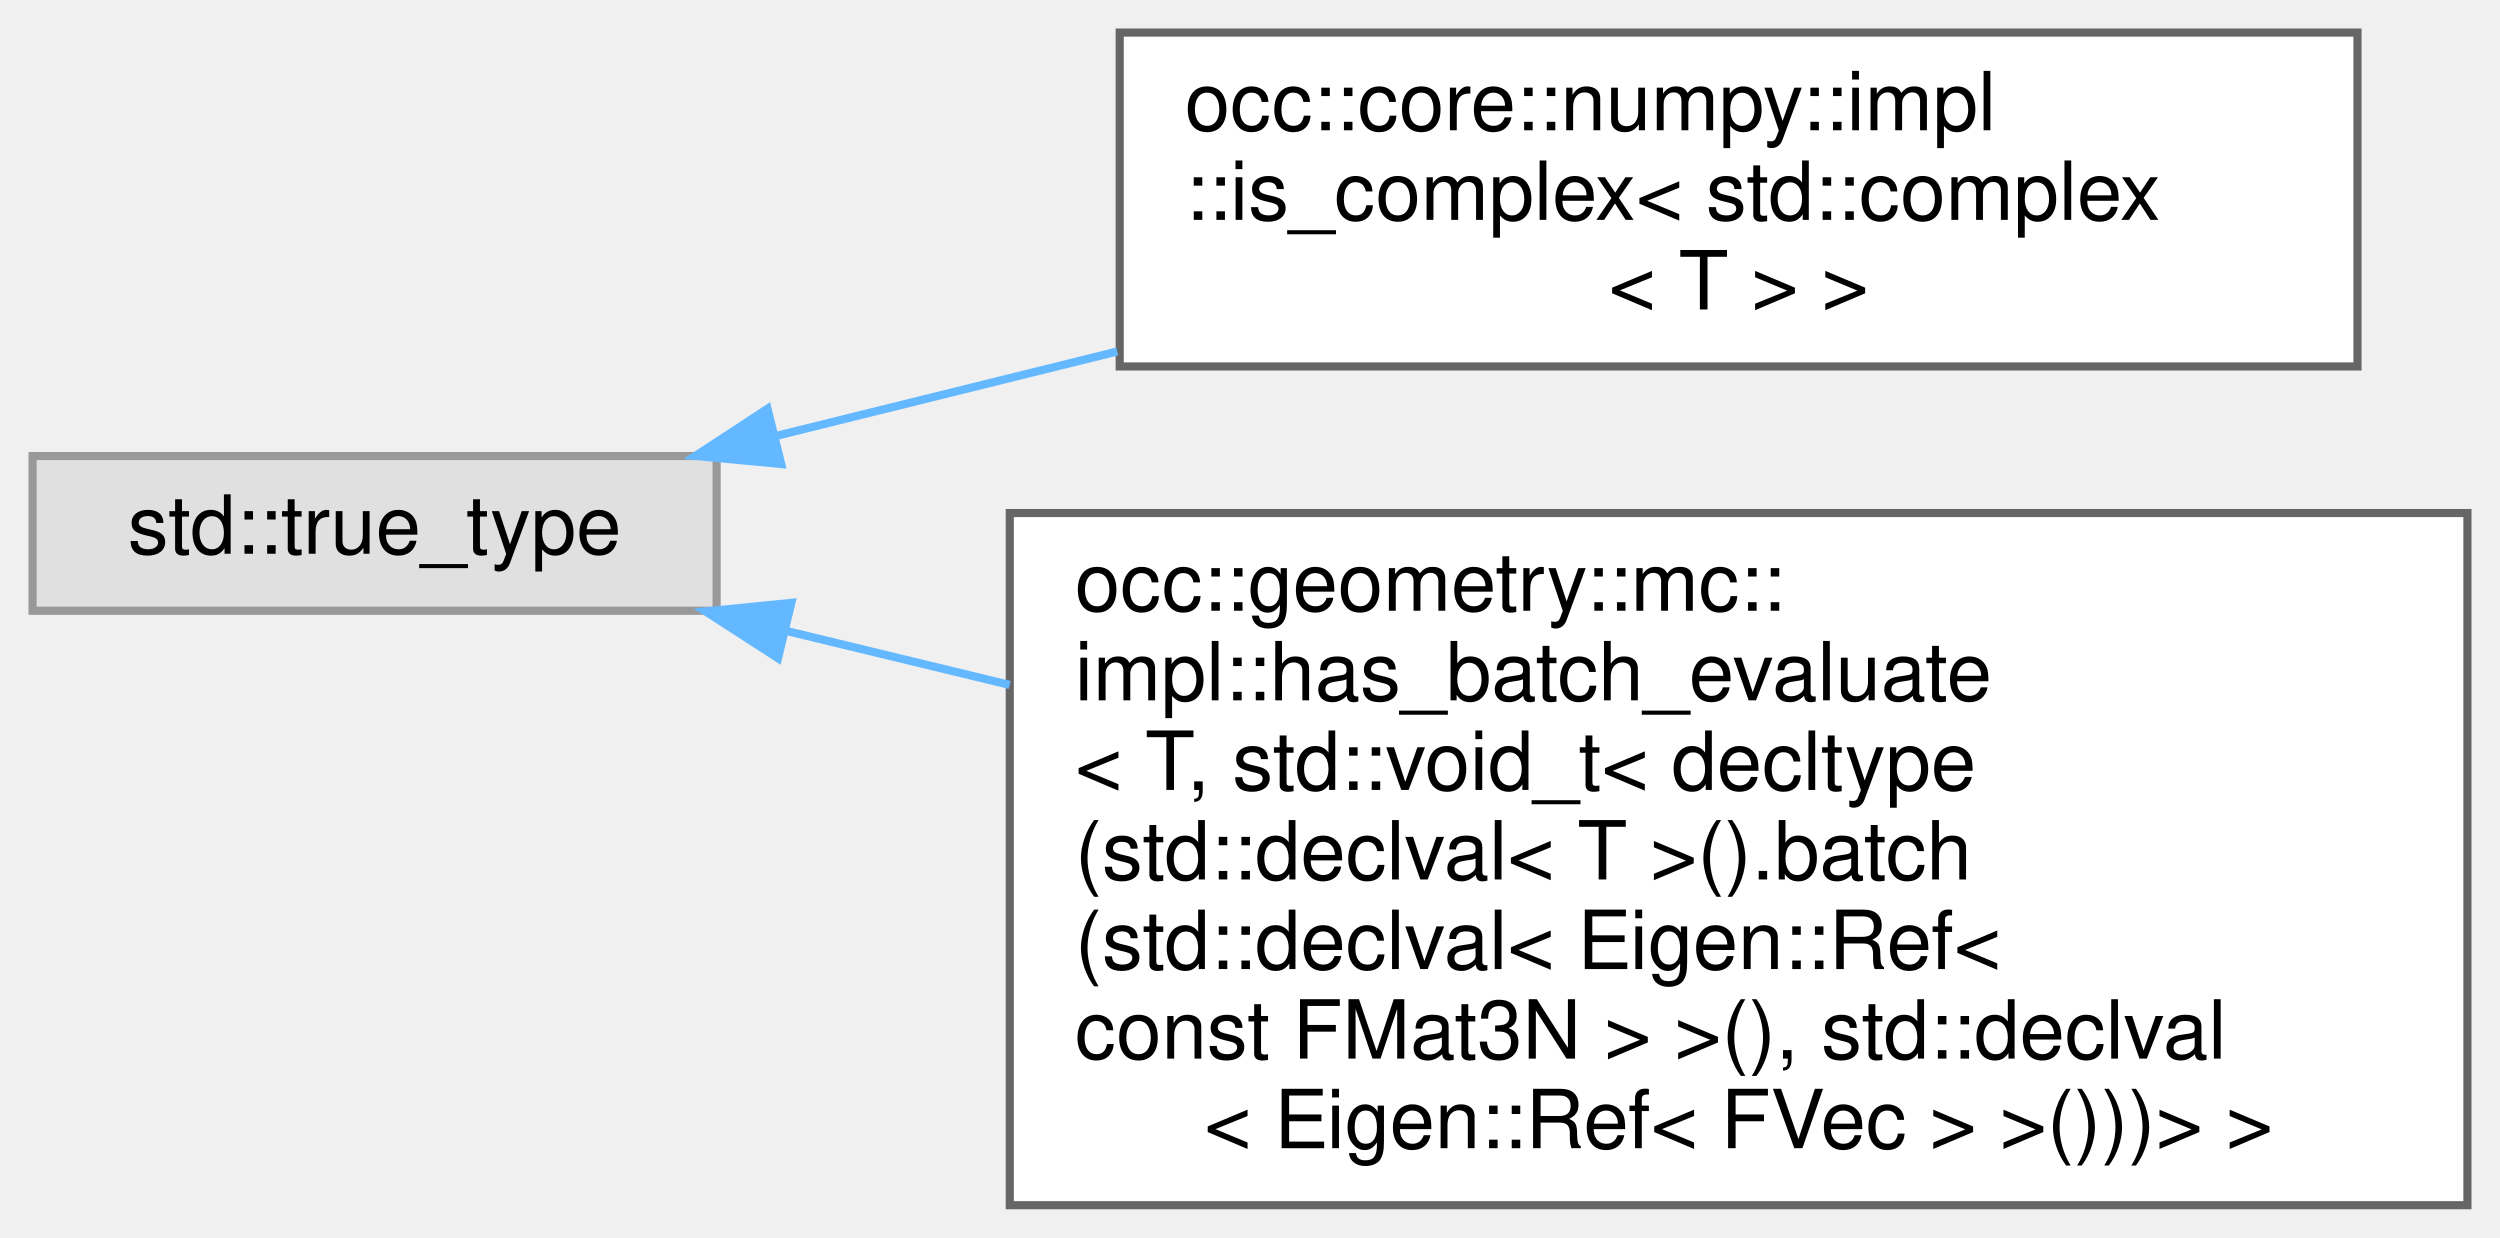
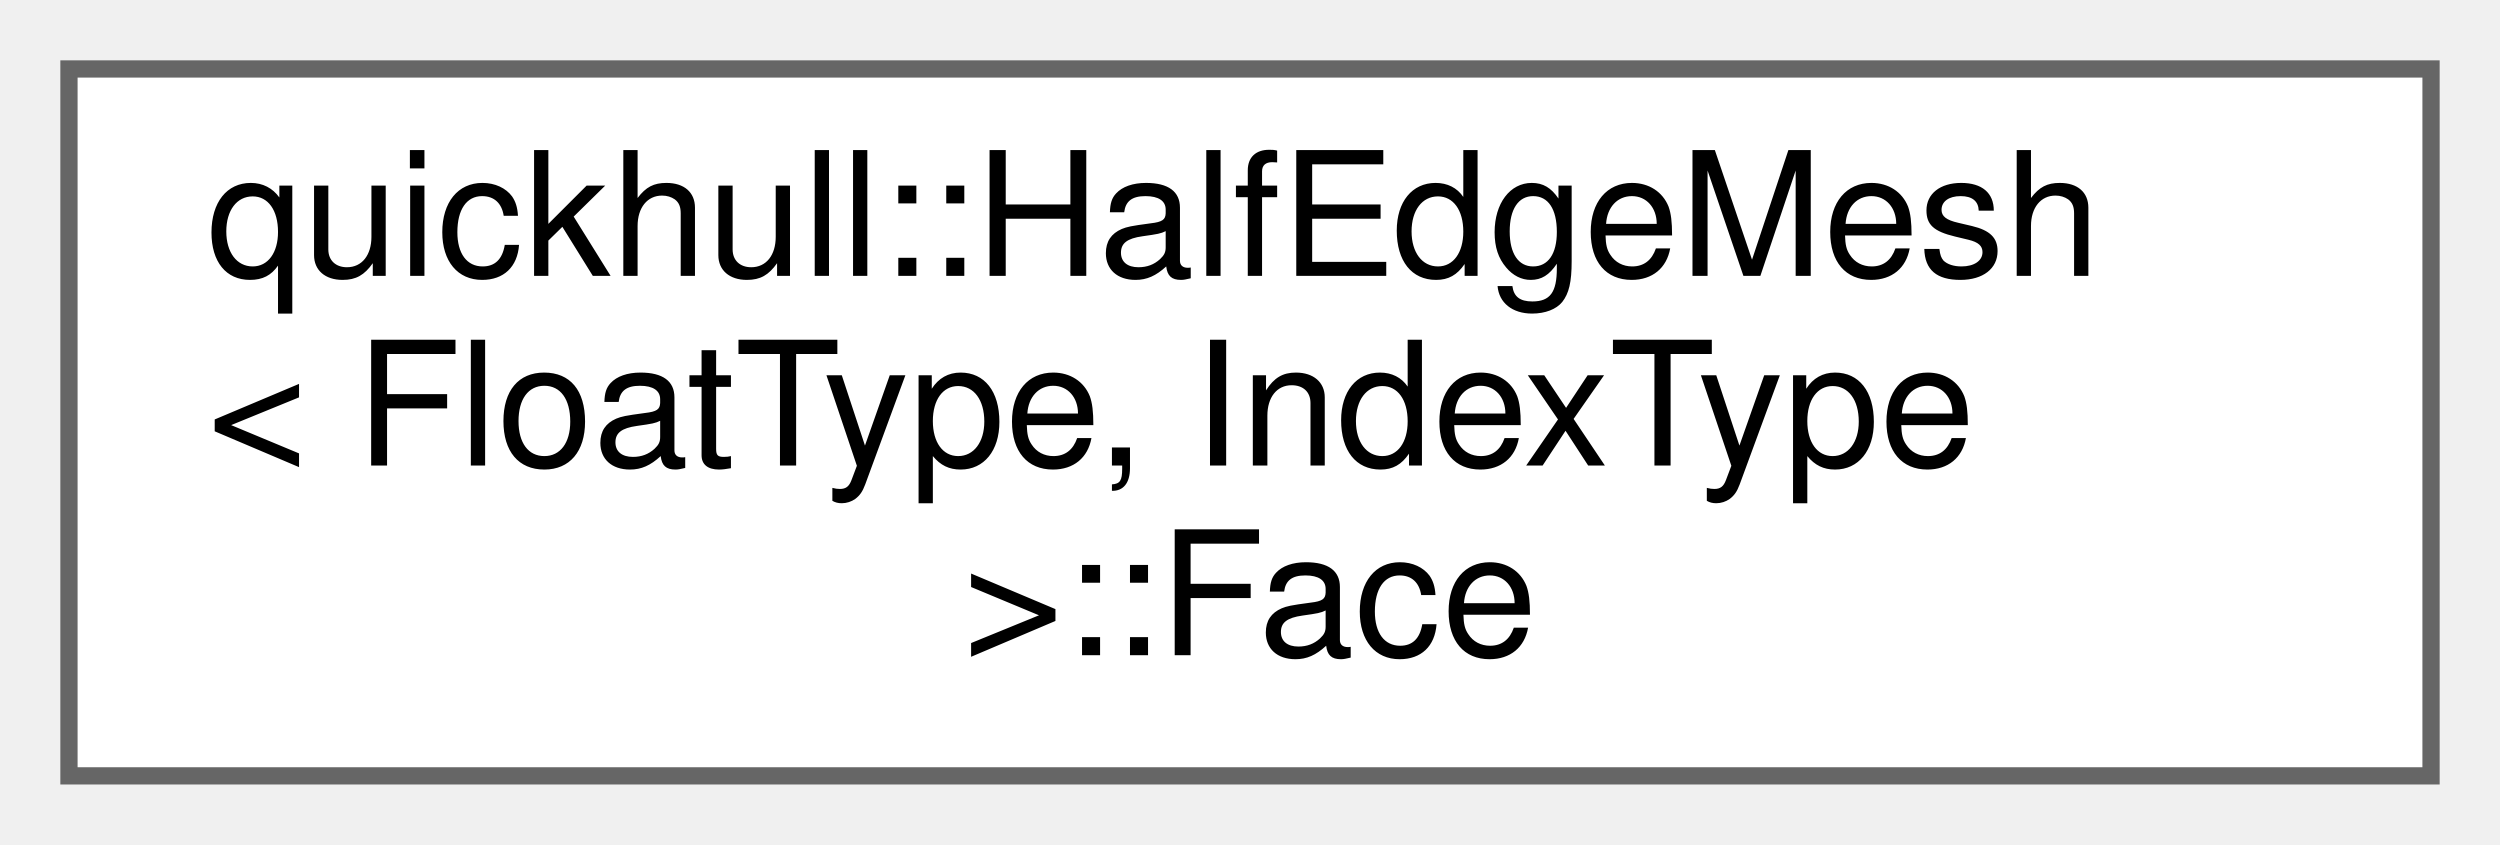
- <svg xmlns="http://www.w3.org/2000/svg" xmlns:xlink="http://www.w3.org/1999/xlink" width="307pt" height="152pt" viewBox="0.00 0.00 307.00 152.00">
-   <g id="graph0" class="graph" transform="scale(1 1) rotate(0) translate(4 148)">
+ <svg xmlns="http://www.w3.org/2000/svg" xmlns:xlink="http://www.w3.org/1999/xlink" width="145pt" height="49pt" viewBox="0.00 0.00 145.00 49.00">
+   <g id="graph0" class="graph" transform="scale(1 1) rotate(0) translate(4 45)">
    <g id="Node000000" class="node">
      <g id="a_Node000000">
-         <a xlink:title=" ">
-           <polygon fill="#e0e0e0" stroke="#999999" points="84,-92 0,-92 0,-73 84,-73 84,-92" />
-           <text text-anchor="middle" x="42" y="-80" font-family="Helvetica,sans-Serif" font-size="10.00">std::true_type</text>
-         </a>
-       </g>
-     </g>
-     <g id="Node000001" class="node">
-       <g id="a_Node000001">
-         <a xlink:href="structocc_1_1core_1_1numpy_1_1impl_1_1is__complex_3_01std_1_1complex_3_01T_01_4_01_4.html" target="_top" xlink:title=" ">
-           <polygon fill="white" stroke="#666666" points="285.5,-144 133.5,-144 133.5,-103 285.5,-103 285.5,-144" />
-           <text text-anchor="start" x="141.5" y="-132" font-family="Helvetica,sans-Serif" font-size="10.00">occ::core::numpy::impl</text>
-           <text text-anchor="start" x="141.5" y="-121" font-family="Helvetica,sans-Serif" font-size="10.00">::is_complex&lt; std::complex</text>
-           <text text-anchor="middle" x="209.5" y="-110" font-family="Helvetica,sans-Serif" font-size="10.00">&lt; T &gt; &gt;</text>
-         </a>
-       </g>
-     </g>
-     <g id="edge21_Node000000_Node000001" class="edge">
-       <g id="a_edge21_Node000000_Node000001">
-         <a xlink:title=" ">
-           <path fill="none" stroke="#63b8ff" d="M91.15,-94.43C104.31,-97.69 118.9,-101.3 133.2,-104.84" />
-           <polygon fill="#63b8ff" stroke="#63b8ff" points="91.93,-91.02 81.39,-92.01 90.25,-97.81 91.93,-91.02" />
-         </a>
-       </g>
-     </g>
-     <g id="Node000002" class="node">
-       <g id="a_Node000002">
-         <a xlink:href="structocc_1_1geometry_1_1mc_1_1impl_1_1has__batch__evaluate_3_01T_00_01std_1_1void__t_3_01decltyd8f4a973e2c27f11c09ac684b529e03b.html" target="_top" xlink:title=" ">
-           <polygon fill="white" stroke="#666666" points="299,-85 120,-85 120,0 299,0 299,-85" />
-           <text text-anchor="start" x="128" y="-73" font-family="Helvetica,sans-Serif" font-size="10.00">occ::geometry::mc::</text>
-           <text text-anchor="start" x="128" y="-62" font-family="Helvetica,sans-Serif" font-size="10.00">impl::has_batch_evaluate</text>
-           <text text-anchor="start" x="128" y="-51" font-family="Helvetica,sans-Serif" font-size="10.00">&lt; T, std::void_t&lt; decltype</text>
-           <text text-anchor="start" x="128" y="-40" font-family="Helvetica,sans-Serif" font-size="10.00">(std::declval&lt; T &gt;().batch</text>
-           <text text-anchor="start" x="128" y="-29" font-family="Helvetica,sans-Serif" font-size="10.00">(std::declval&lt; Eigen::Ref&lt;</text>
-           <text text-anchor="start" x="128" y="-18" font-family="Helvetica,sans-Serif" font-size="10.00"> const FMat3N &gt; &gt;(), std::declval</text>
-           <text text-anchor="middle" x="209.5" y="-7" font-family="Helvetica,sans-Serif" font-size="10.00">&lt; Eigen::Ref&lt; FVec &gt; &gt;()))&gt; &gt;</text>
-         </a>
-       </g>
-     </g>
-     <g id="edge22_Node000000_Node000002" class="edge">
-       <g id="a_edge22_Node000000_Node000002">
-         <a xlink:title=" ">
-           <path fill="none" stroke="#63b8ff" d="M92.57,-70.52C101.29,-68.41 110.59,-66.16 119.99,-63.89" />
-           <polygon fill="#63b8ff" stroke="#63b8ff" points="91.54,-67.17 82.64,-72.92 93.18,-73.97 91.54,-67.17" />
+         <a xlink:href="structquickhull_1_1HalfEdgeMesh_1_1Face.html" target="_top" xlink:title=" ">
+           <polygon fill="white" stroke="#666666" points="137,-41 0,-41 0,0 137,0 137,-41" />
+           <text text-anchor="start" x="8" y="-29" font-family="Helvetica,sans-Serif" font-size="10.00">quickhull::HalfEdgeMesh</text>
+           <text text-anchor="start" x="8" y="-18" font-family="Helvetica,sans-Serif" font-size="10.00">&lt; FloatType, IndexType</text>
+           <text text-anchor="middle" x="68.5" y="-7" font-family="Helvetica,sans-Serif" font-size="10.00"> &gt;::Face</text>
        </a>
      </g>
    </g>
  </g>
</svg>
